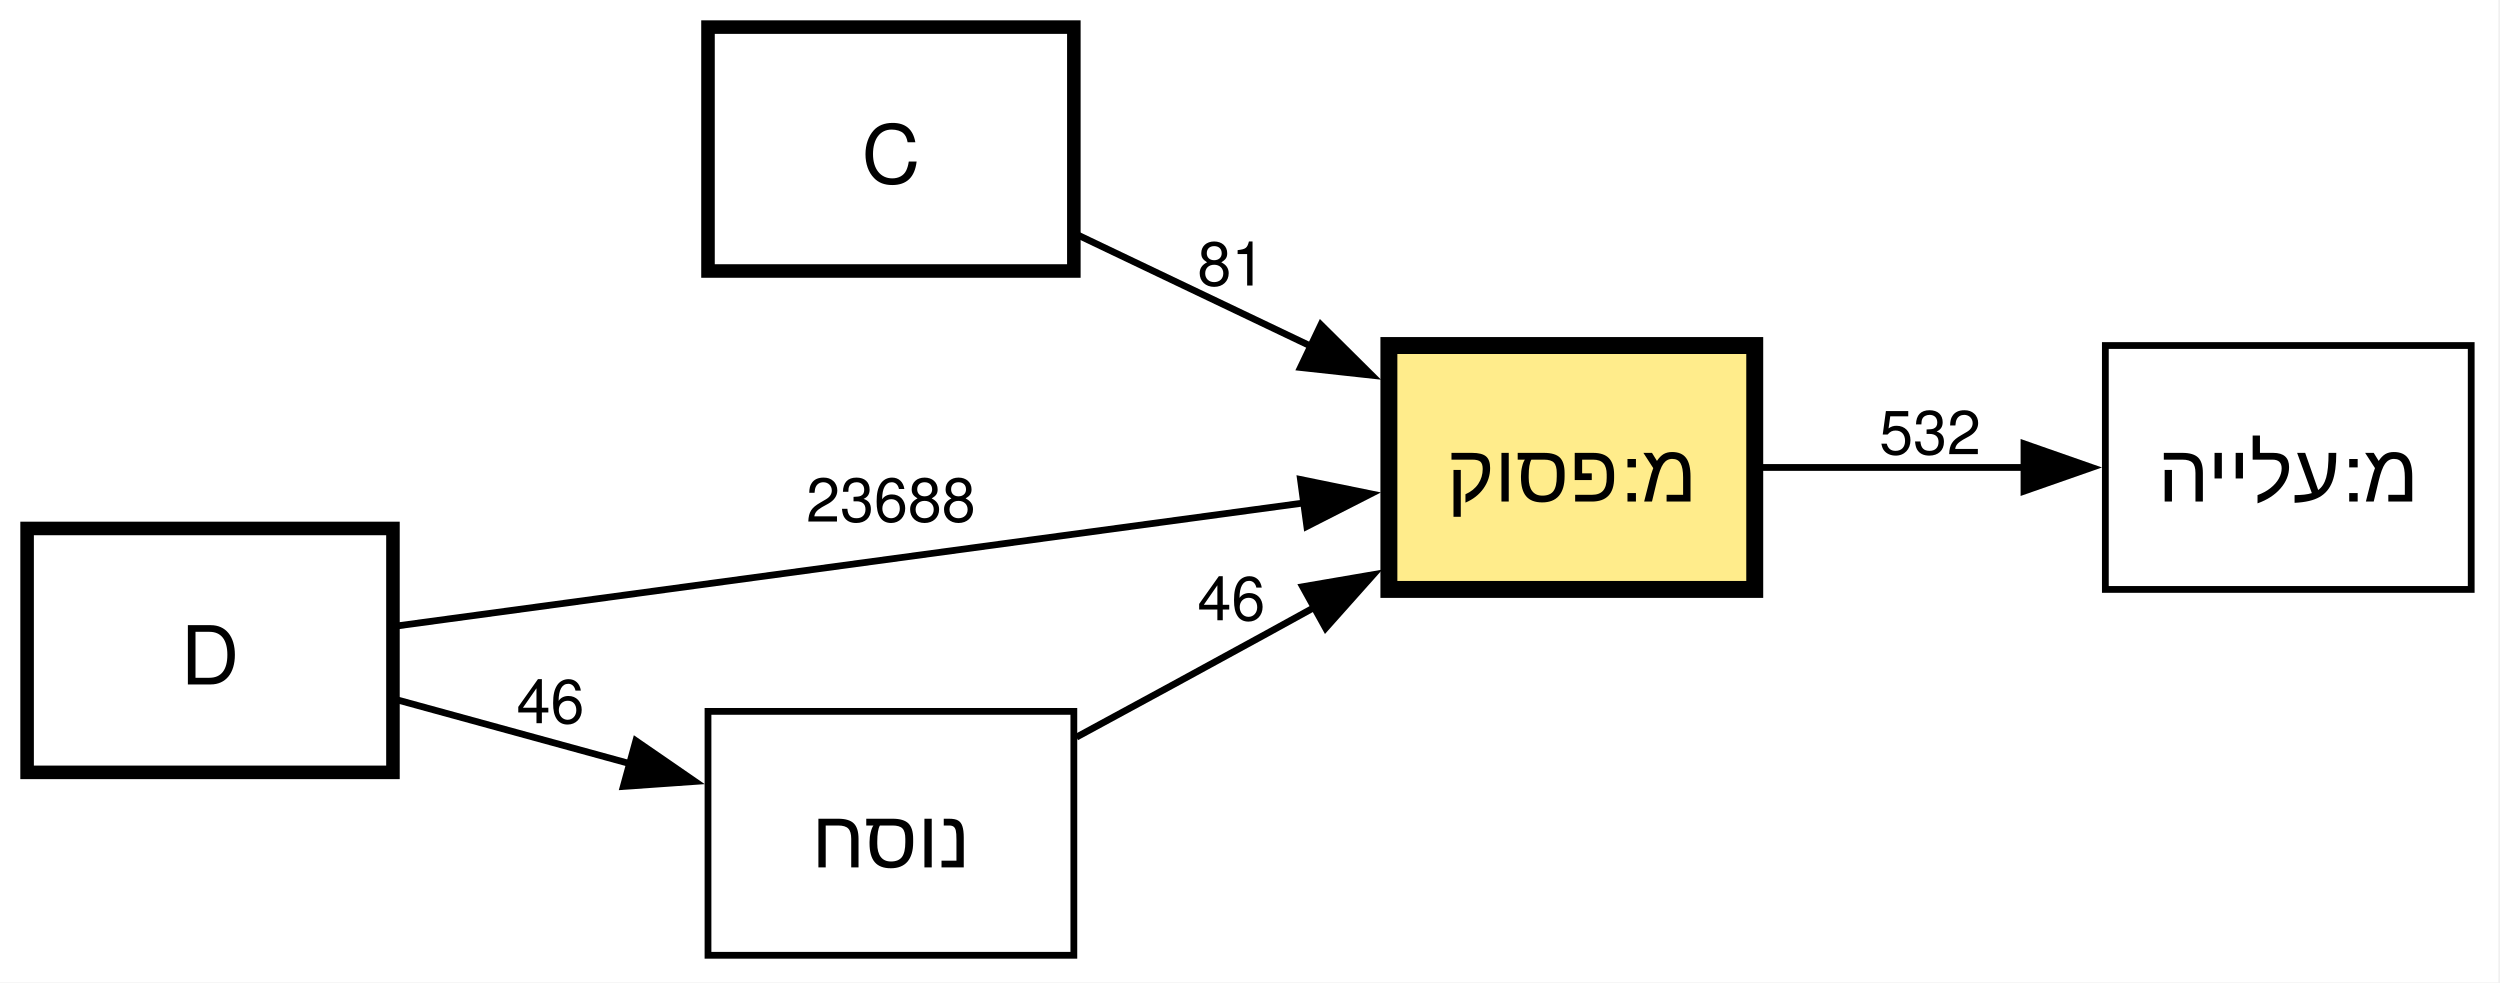
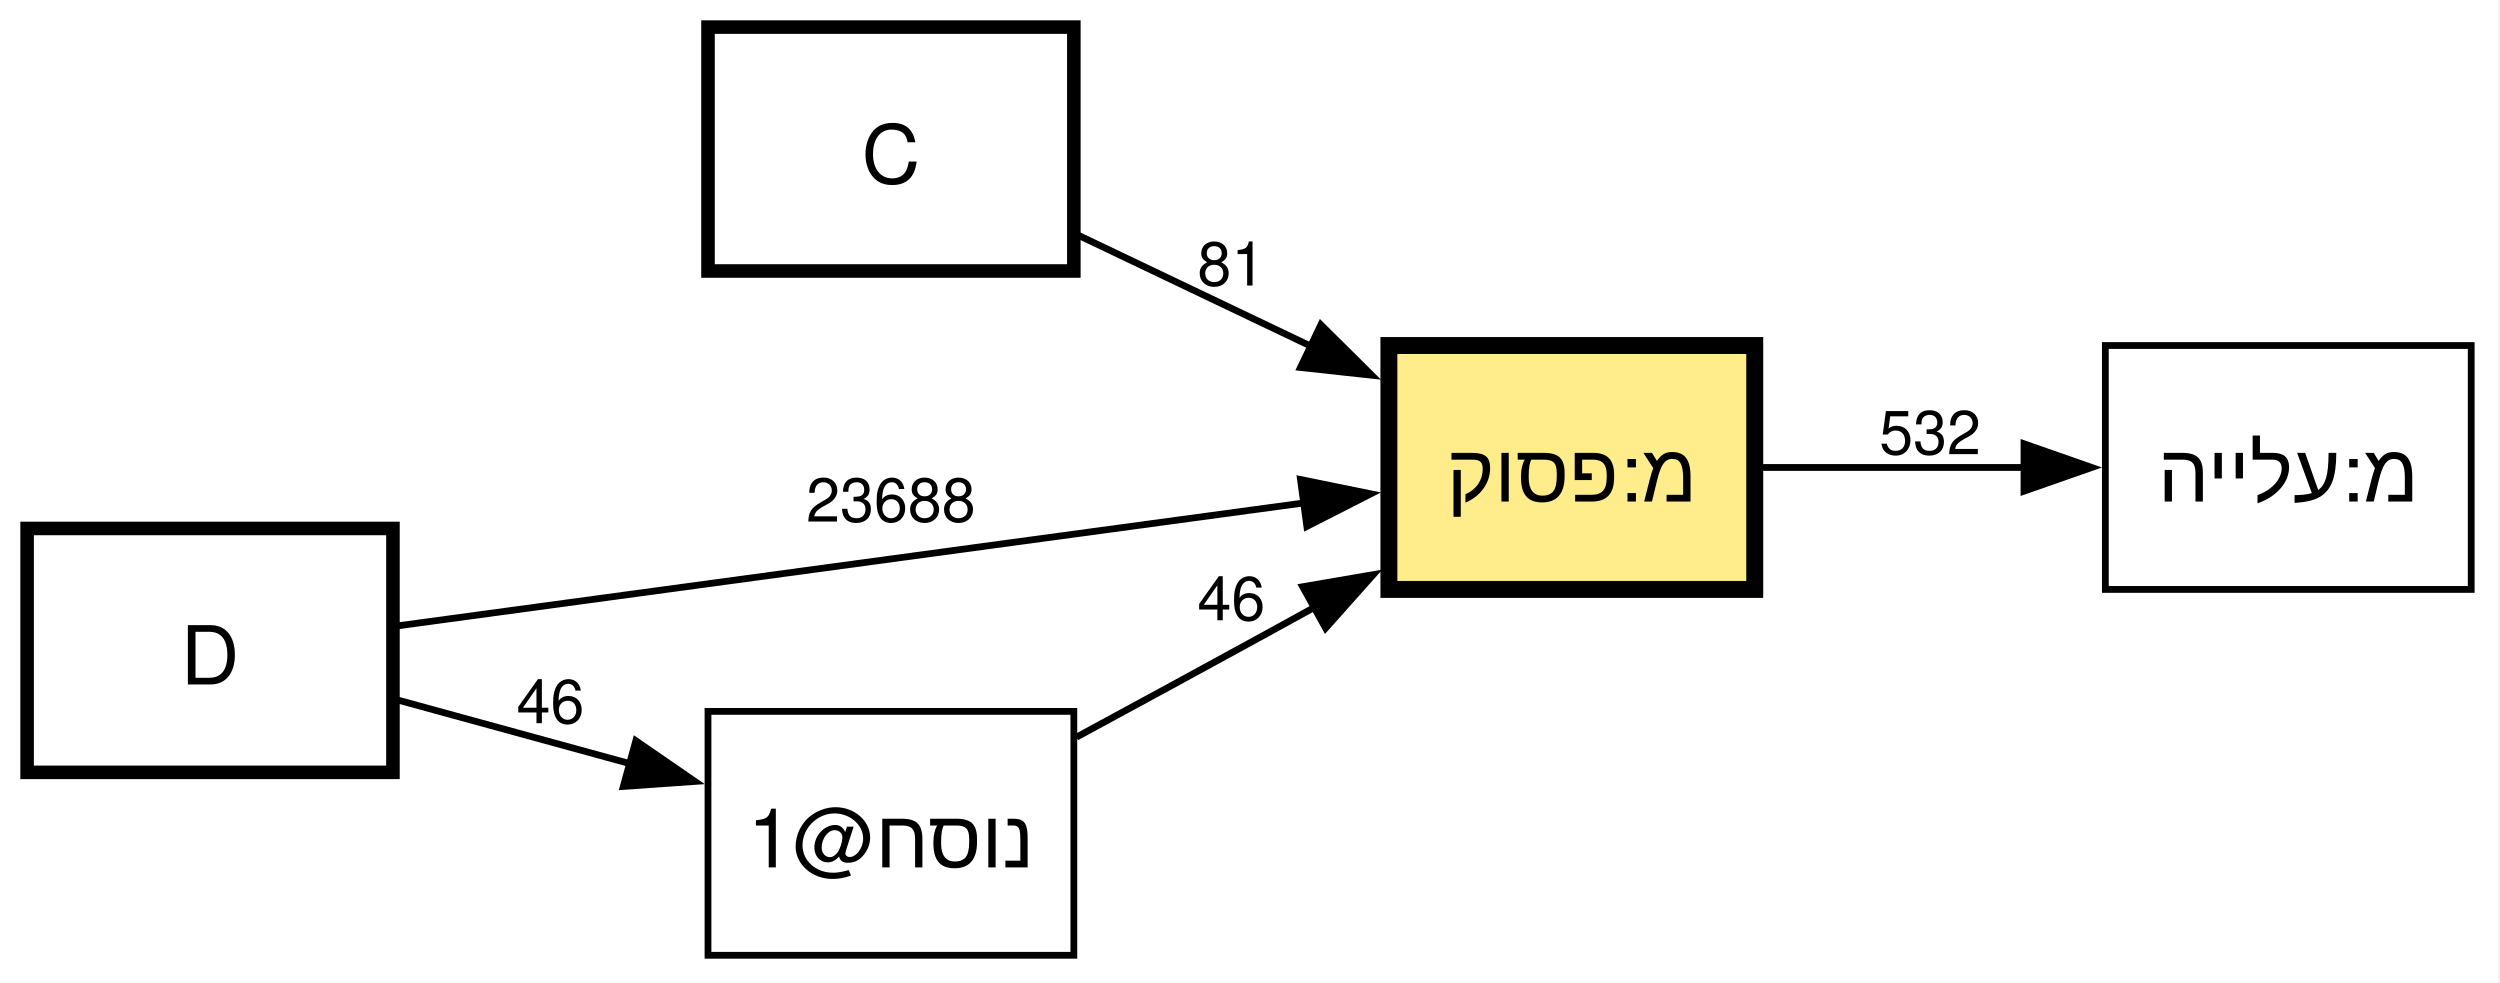
<svg xmlns="http://www.w3.org/2000/svg" width="369pt" height="145pt" viewBox="0.00 0.00 369.00 145.00">
  <g id="graph0" class="graph" transform="scale(1 1) rotate(0) translate(4 141)">
    <polygon fill="white" stroke="none" points="-4,4 -4,-141 364.75,-141 364.75,4 -4,4" />
    <g id="node1" class="node">
      <polygon fill="none" stroke="black" stroke-width="2" points="154.5,-137 100.5,-137 100.5,-101 154.5,-101 154.5,-137" />
      <text xml:space="preserve" text-anchor="middle" x="127.5" y="-113.97" font-family="SBL Hebrew,Helvetica" font-size="12.00">C</text>
    </g>
    <g id="node3" class="node">
      <polygon fill="#ffec8b" stroke="black" stroke-width="2.5" points="255,-90 201,-90 201,-54 255,-54 255,-90" />
      <text xml:space="preserve" text-anchor="middle" x="228" y="-66.97" font-family="SBL Hebrew,Helvetica" font-size="12.00">מ:פסוק</text>
    </g>
    <g id="edge1" class="edge">
      <path fill="none" stroke="black" d="M154.9,-106.4C165.54,-101.33 178.02,-95.37 189.57,-89.86" />
      <polygon fill="black" stroke="black" points="190.96,-93.07 198.48,-85.61 187.95,-86.76 190.96,-93.07" />
      <text xml:space="preserve" text-anchor="middle" x="177.75" y="-98.86" font-family="Helvetica,sans-Serif" font-size="9.00">81</text>
    </g>
    <g id="node2" class="node">
      <polygon fill="none" stroke="black" stroke-width="2" points="54,-63 0,-63 0,-27 54,-27 54,-63" />
      <text xml:space="preserve" text-anchor="middle" x="27" y="-39.98" font-family="SBL Hebrew,Helvetica" font-size="12.00">D</text>
    </g>
    <g id="edge2" class="edge">
      <path fill="none" stroke="black" d="M54.43,-48.59C88.8,-53.25 149.11,-61.43 188.55,-66.78" />
      <polygon fill="black" stroke="black" points="187.95,-70.23 198.33,-68.11 188.89,-63.3 187.95,-70.23" />
      <text xml:space="preserve" text-anchor="middle" x="127.5" y="-64.01" font-family="Helvetica,sans-Serif" font-size="9.00">23688</text>
    </g>
    <g id="node4" class="node">
      <polygon fill="none" stroke="black" points="154.5,-36 100.5,-36 100.5,0 154.5,0 154.5,-36" />
-       <text xml:space="preserve" text-anchor="middle" x="127.5" y="-12.97" font-family="SBL Hebrew,Helvetica" font-size="12.00">נוסח</text>
+       <text xml:space="preserve" text-anchor="middle" x="127.5" y="-12.97" font-family="SBL Hebrew,Helvetica" font-size="12.00">נוסח@1</text>
    </g>
    <g id="edge3" class="edge">
      <path fill="none" stroke="black" d="M54.4,-37.76C65.11,-34.83 77.67,-31.39 89.28,-28.2" />
      <polygon fill="black" stroke="black" points="89.85,-31.67 98.57,-25.66 88,-24.92 89.85,-31.67" />
      <text xml:space="preserve" text-anchor="middle" x="77.25" y="-34.26" font-family="Helvetica,sans-Serif" font-size="9.00">46</text>
    </g>
    <g id="node5" class="node">
      <polygon fill="none" stroke="black" points="360.75,-90 306.75,-90 306.75,-54 360.75,-54 360.75,-90" />
      <text xml:space="preserve" text-anchor="middle" x="333.75" y="-66.97" font-family="SBL Hebrew,Helvetica" font-size="12.00">מ:עלייה</text>
    </g>
    <g id="edge4" class="edge">
      <path fill="none" stroke="black" d="M255.99,-72C267.85,-72 281.98,-72 294.87,-72" />
      <polygon fill="black" stroke="black" points="294.74,-75.5 304.74,-72 294.74,-68.5 294.74,-75.5" />
      <text xml:space="preserve" text-anchor="middle" x="280.88" y="-73.95" font-family="Helvetica,sans-Serif" font-size="9.00">532</text>
    </g>
    <g id="edge5" class="edge">
      <path fill="none" stroke="black" d="M154.87,-32.19C163.81,-37.03 173.85,-42.48 183,-47.5 185.33,-48.78 187.72,-50.1 190.14,-51.43" />
      <polygon fill="black" stroke="black" points="188.27,-54.4 198.71,-56.19 191.66,-48.28 188.27,-54.4" />
      <text xml:space="preserve" text-anchor="middle" x="177.75" y="-49.45" font-family="Helvetica,sans-Serif" font-size="9.00">46</text>
    </g>
  </g>
</svg>
